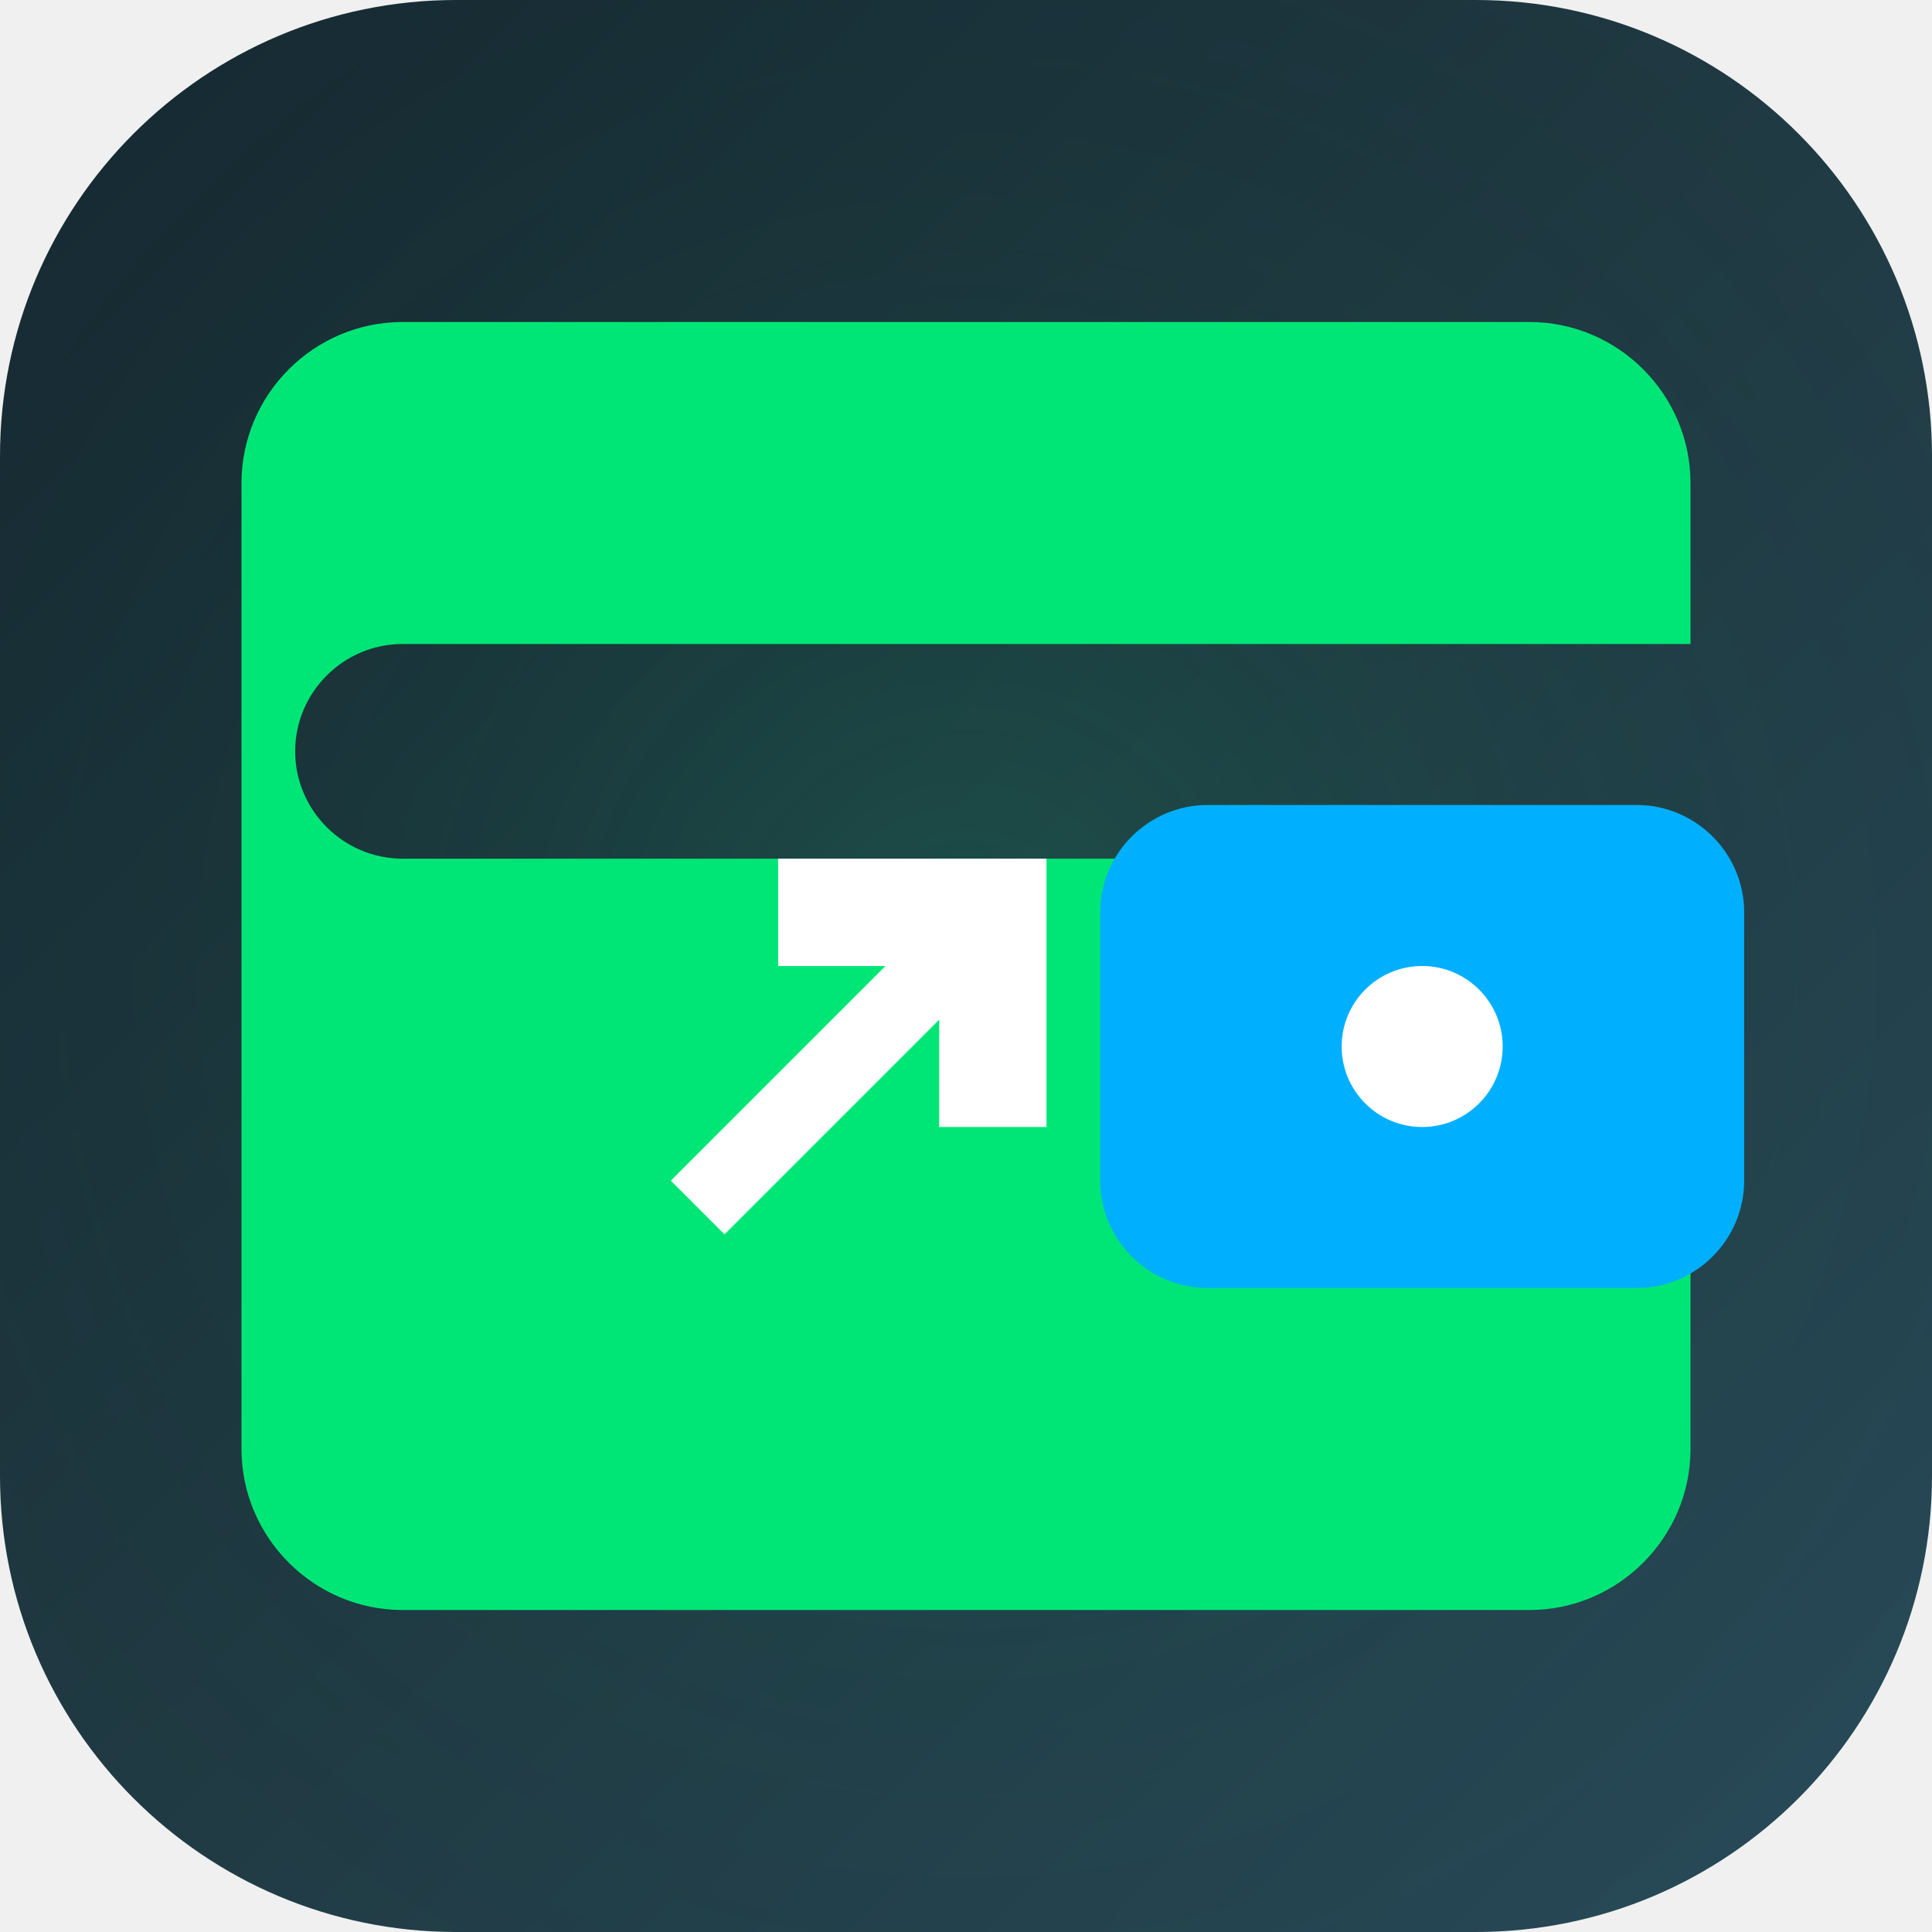
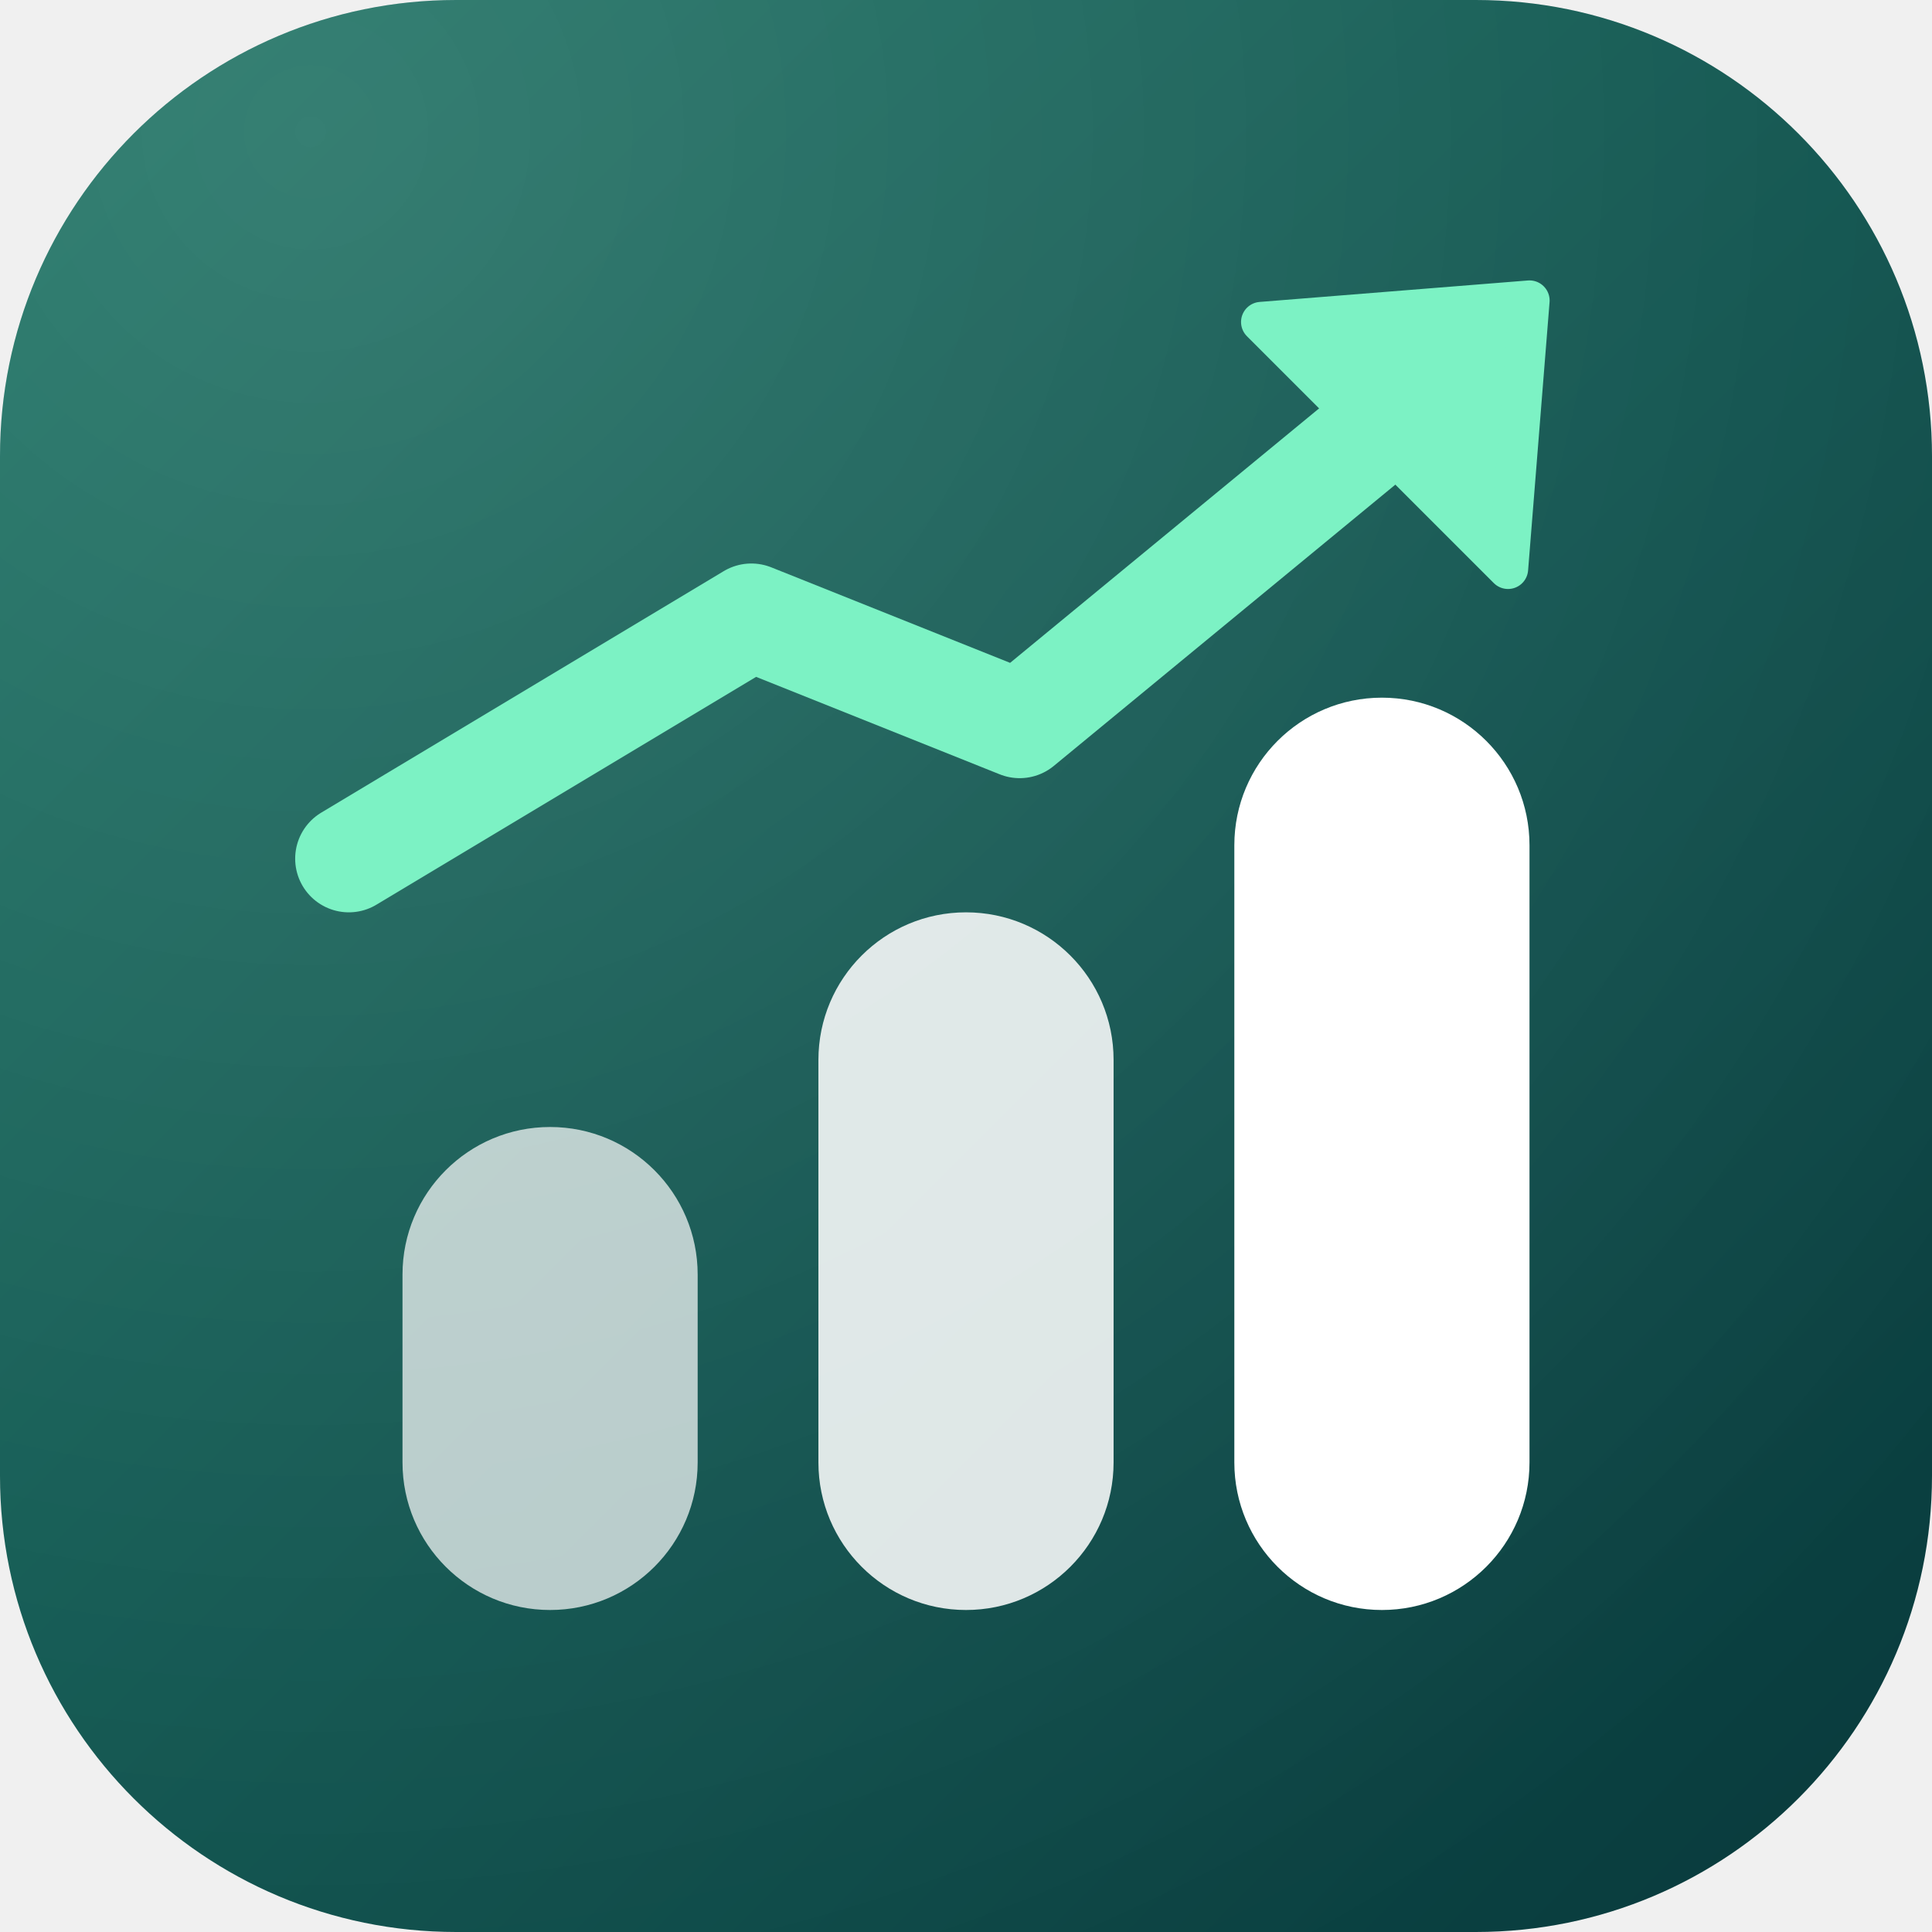
<svg xmlns="http://www.w3.org/2000/svg" viewBox="18 18 72 72">
  <defs>
-     <linearGradient id="bg" gradientUnits="userSpaceOnUse" x1="0" y1="0" x2="108" y2="108">
-       <stop offset="0" stop-color="#0F2027" />
-       <stop offset=".5" stop-color="#203A43" />
-       <stop offset="1" stop-color="#2C5364" />
+     <linearGradient id="bg" x1="0" y1="0" x2="1" y2="1">
+       <stop offset="0" stop-color="#127A63" />
+       <stop offset="0.55" stop-color="#0C4E4A" />
+       <stop offset="1" stop-color="#082C33" />
    </linearGradient>
-     <radialGradient id="glow" gradientUnits="userSpaceOnUse" cx="54" cy="54" r="44">
-       <stop offset="0" stop-color="#00E676" stop-opacity=".125" />
-       <stop offset="1" stop-color="#000" stop-opacity="0" />
+     <radialGradient id="glow" cx="0.28" cy="0.22" r="0.7">
+       <stop offset="0" stop-color="#FFFFFF" stop-opacity="0.16" />
+       <stop offset="1" stop-color="#FFFFFF" stop-opacity="0" />
    </radialGradient>
    <clipPath id="shape">
      <rect x="18" y="18" width="72" height="72" rx="17" />
    </clipPath>
  </defs>
  <g clip-path="url(#shape)">
    <rect width="108" height="108" fill="url(#bg)" />
-     <path d="M14,14 A40,40 0 1,0 94,94 A40,40 0 1,0 14,14 Z" fill="url(#glow)" />
-     <path fill="#00E676" d="M27,36 C27,32.7 29.7,30 33,30 L75,30 C78.3,30 81,32.7 81,36 L81,42 L33,42 C30.8,42 29,43.8 29,46 C29,48.2 30.8,50 33,50 L81,50 L81,72 C81,75.3 78.3,78 75,78 L33,78 C29.7,78 27,75.3 27,72 Z" />
-     <path fill="#00B0FF" d="M63,48 L79,48 C81.2,48 83,49.8 83,52 L83,62 C83,64.2 81.2,66 79,66 L63,66 C60.8,66 59,64.2 59,62 L59,52 C59,49.8 60.8,48 63,48 Z" />
-     <path fill="#FFFFFF" d="M71,57m-3,0a3,3 0 1,0 6,0a3,3 0 1,0 -6,0" />
-     <path fill="#FFFFFF" d="M43,62 L51,54 L47,54 L47,50 L57,50 L57,60 L53,60 L53,56 L45,64 Z" />
+     <rect width="108" height="108" fill="url(#glow)" />
+     <rect x="33" y="60" width="11" height="18" rx="5.5" fill="#FFFFFF" fill-opacity="0.7" />
+     <rect x="48.5" y="52" width="11" height="26" rx="5.5" fill="#FFFFFF" fill-opacity="0.86" />
+     <rect x="64" y="44" width="11" height="34" rx="5.5" fill="#FFFFFF" />
+     <path d="M31,50 L46,41 L56,45 L73,31" fill="none" stroke="#7CF2C4" stroke-width="4" stroke-linecap="round" stroke-linejoin="round" />
+     <path d="M65,30 L75,29.2 L74.2,39.2 Z" fill="#7CF2C4" stroke="#7CF2C4" stroke-width="1.5" stroke-linejoin="round" />
  </g>
</svg>
